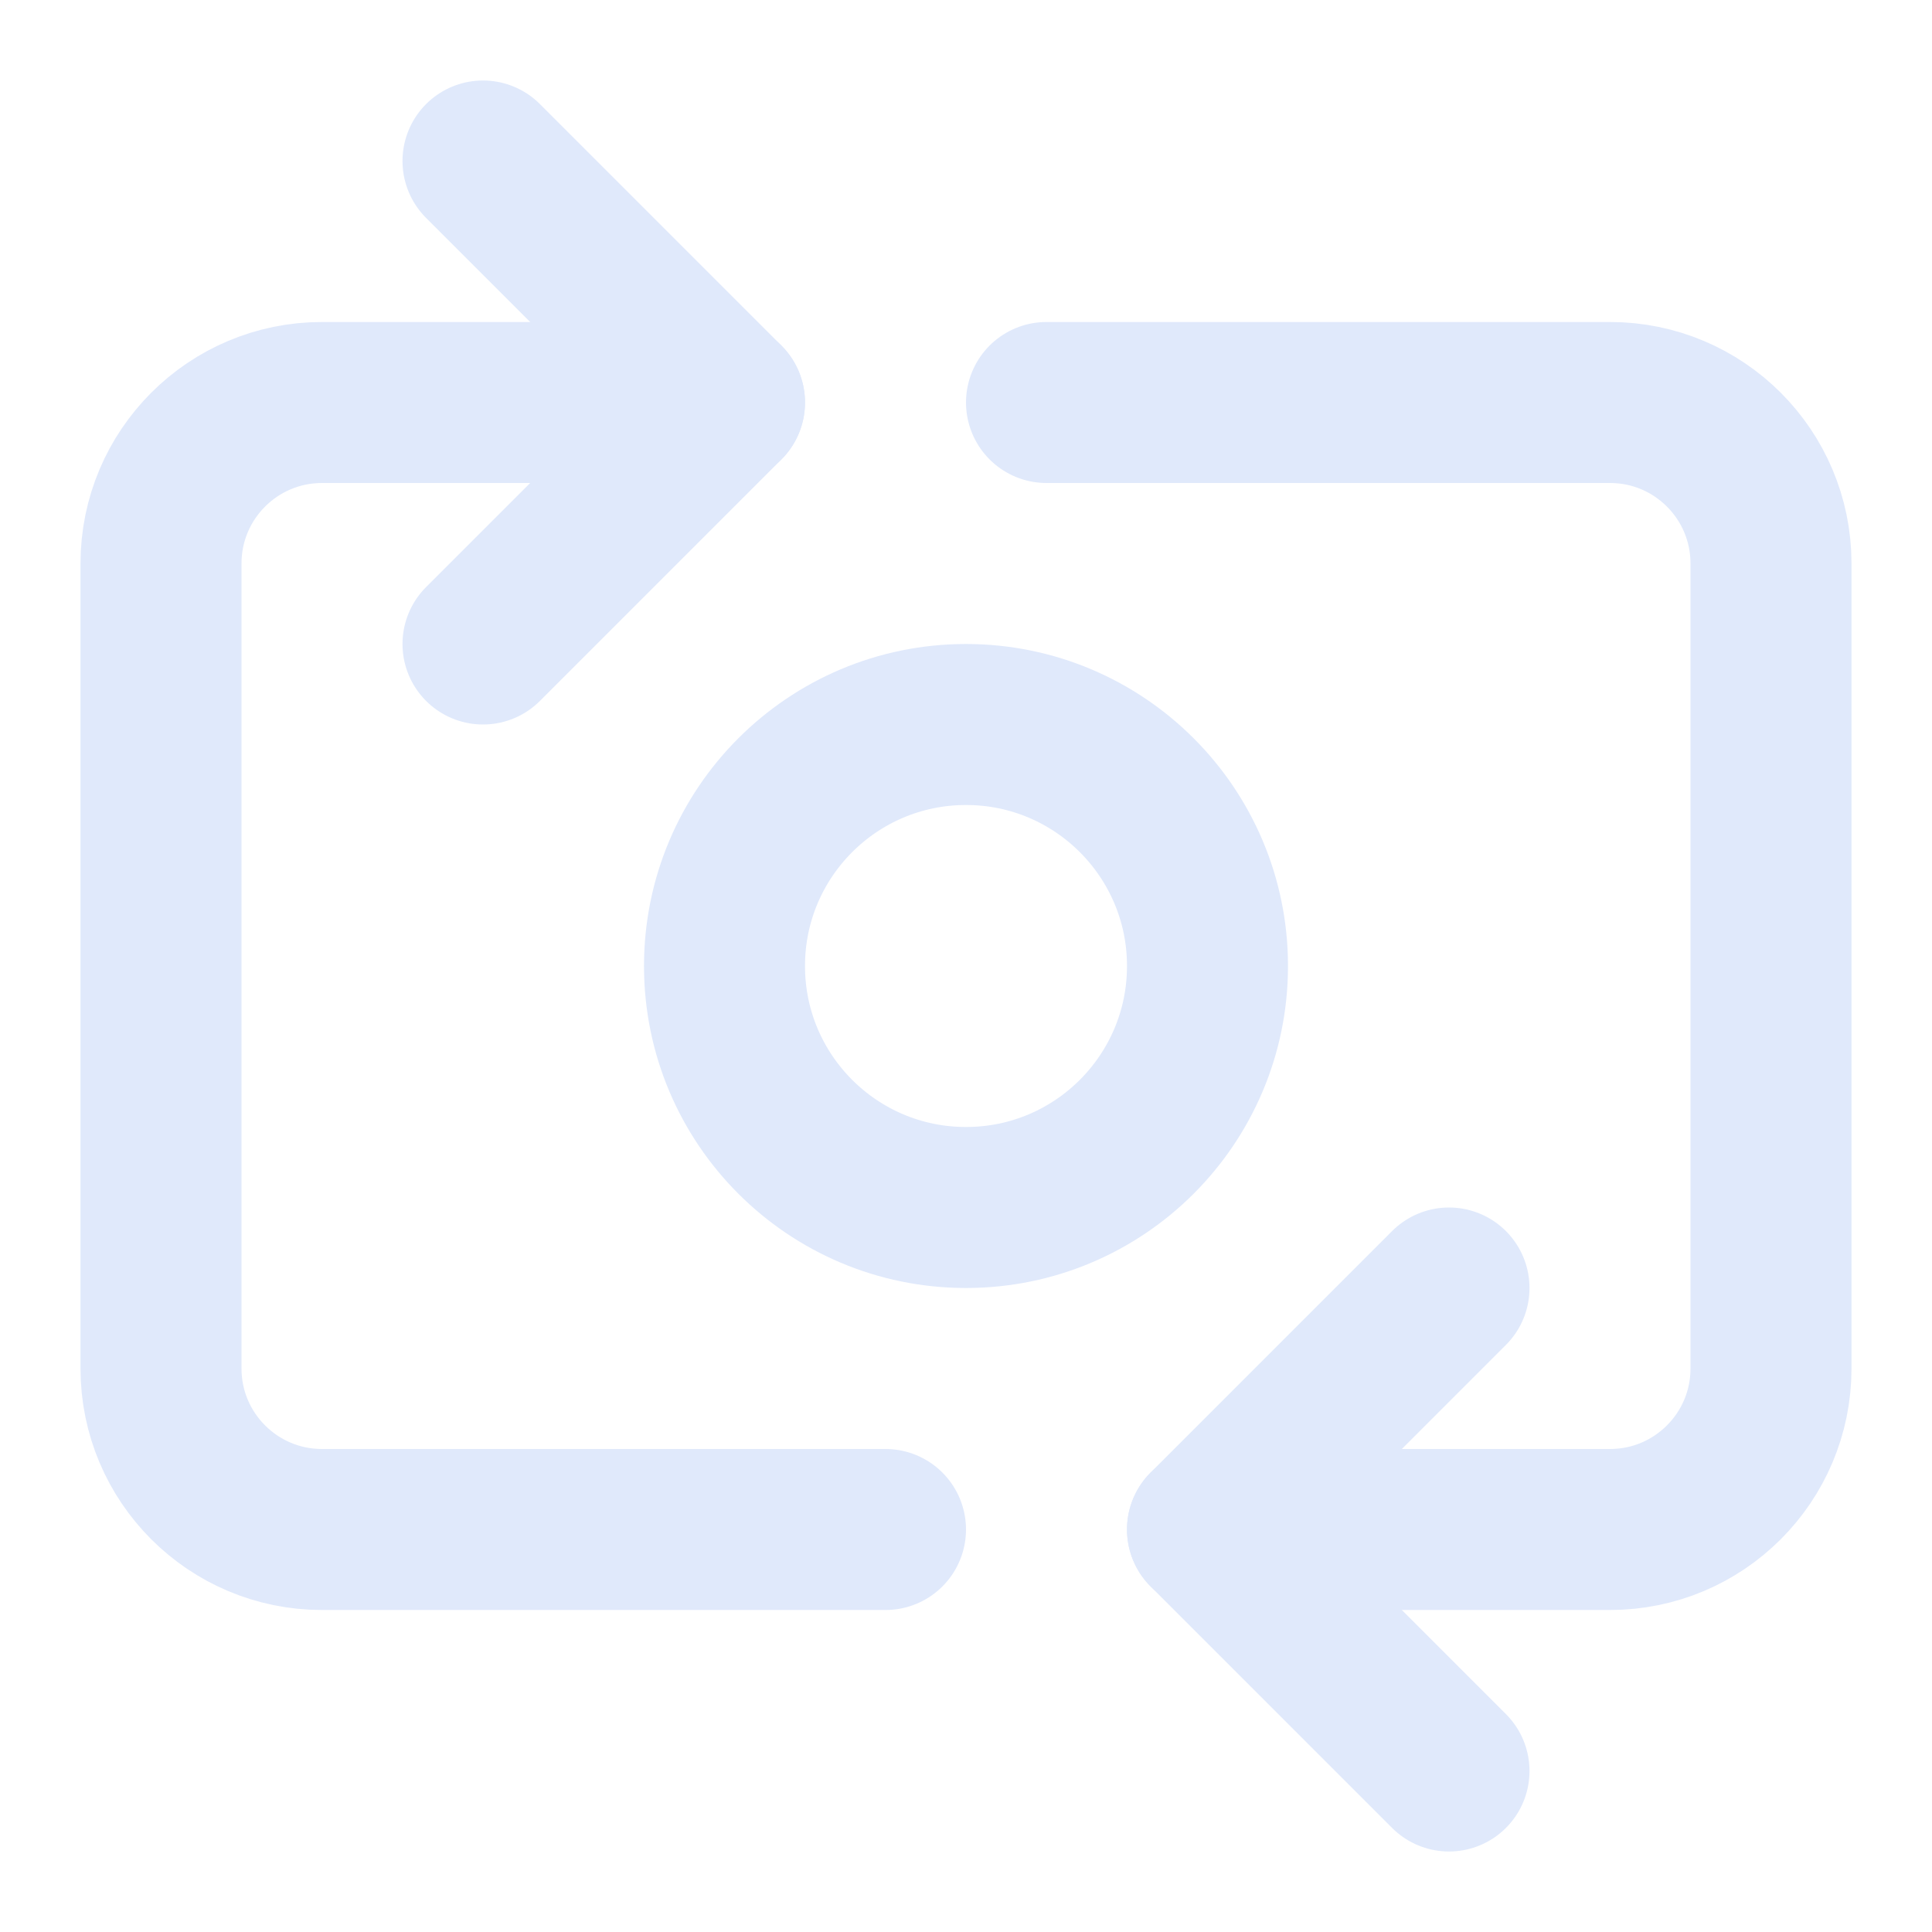
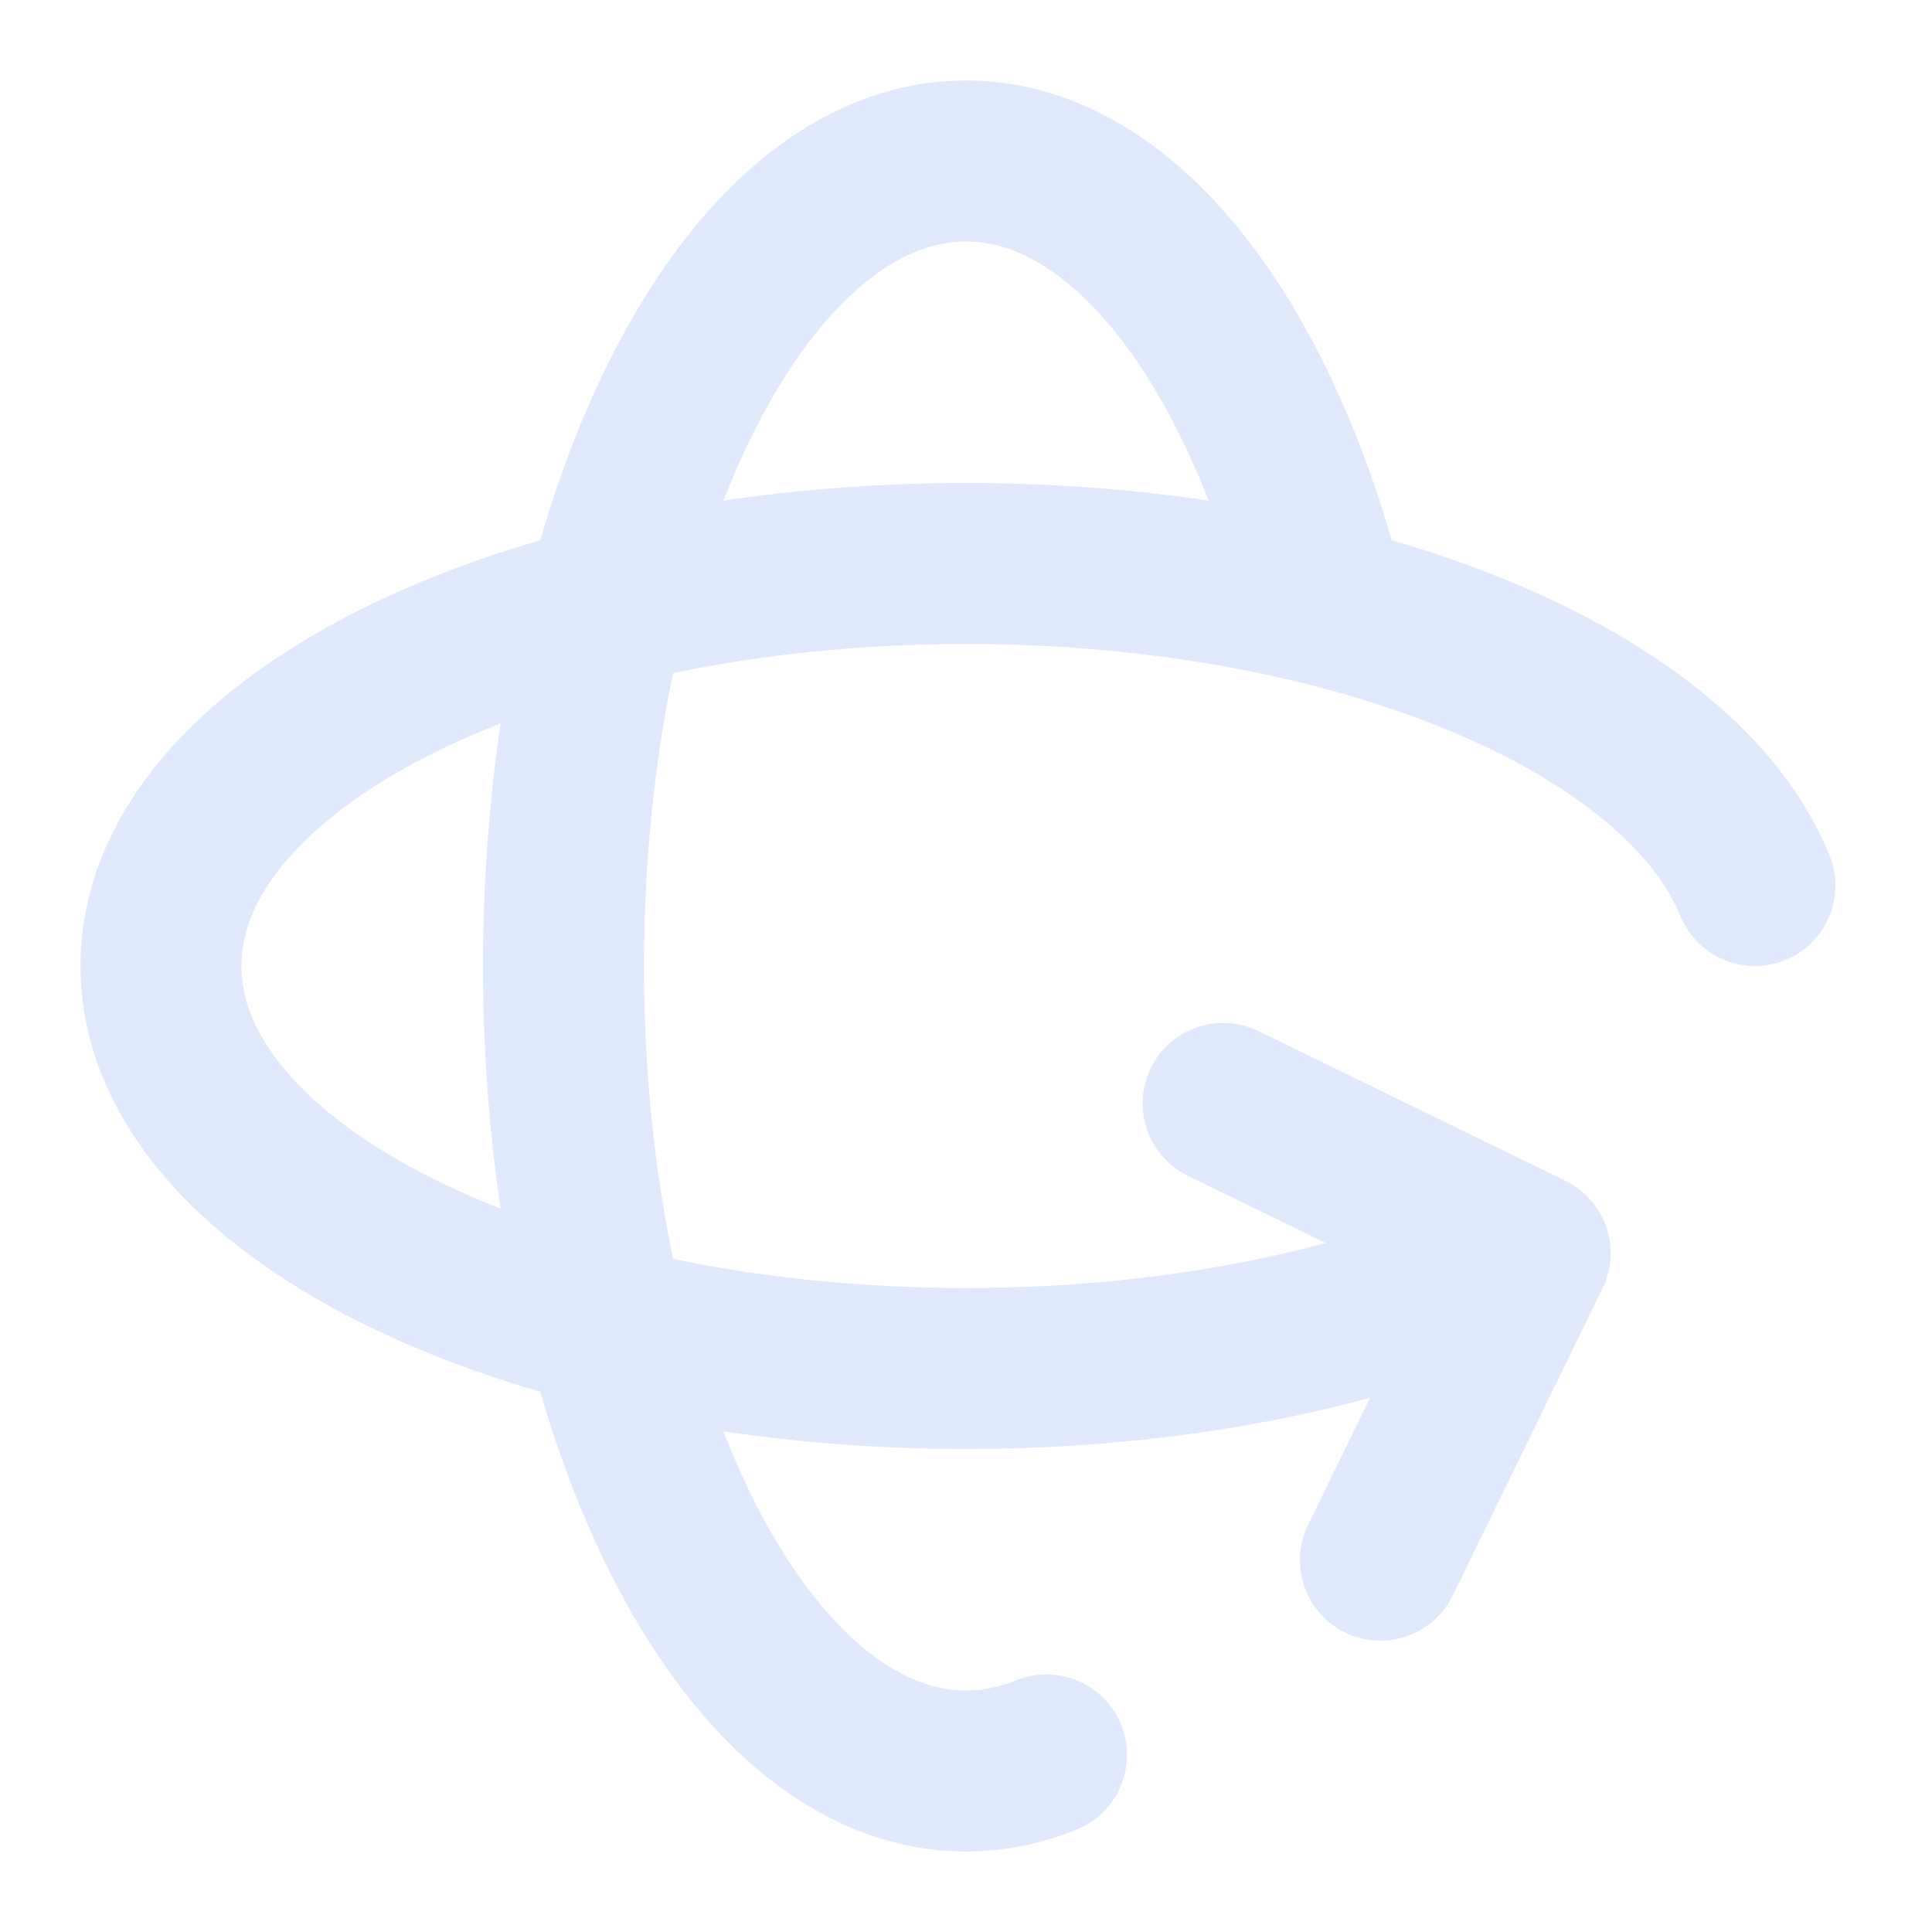
- <svg xmlns="http://www.w3.org/2000/svg" width="24" height="24" viewBox="0 0 24 24" fill="none" stroke="#E0E9FB" stroke-width="2" stroke-linecap="round" stroke-linejoin="round" class="lucide lucide-switch-camera">
-   <path d="M11 19H4a2 2 0 0 1-2-2V7a2 2 0 0 1 2-2h5" />
-   <path d="M13 5h7a2 2 0 0 1 2 2v10a2 2 0 0 1-2 2h-5" />
-   <circle cx="12" cy="12" r="3" />
-   <path d="m18 22-3-3 3-3" />
-   <path d="m6 2 3 3-3 3" />
+ <svg xmlns="http://www.w3.org/2000/svg" width="24" height="24" viewBox="0 0 24 24" fill="none" stroke="#E0E9FB" stroke-width="2" stroke-linecap="round" stroke-linejoin="round" class="lucide lucide-rotate3d-icon lucide-rotate-3d">
+   <path d="M16.466 7.5C15.643 4.237 13.952 2 12 2 9.239 2 7 6.477 7 12s2.239 10 5 10c.342 0 .677-.069 1-.2" />
+   <path d="m15.194 13.707 3.814 1.86-1.86 3.814" />
+   <path d="M19 15.57c-1.804.885-4.274 1.43-7 1.43-5.523 0-10-2.239-10-5s4.477-5 10-5c4.838 0 8.873 1.718 9.8 4" />
</svg>
